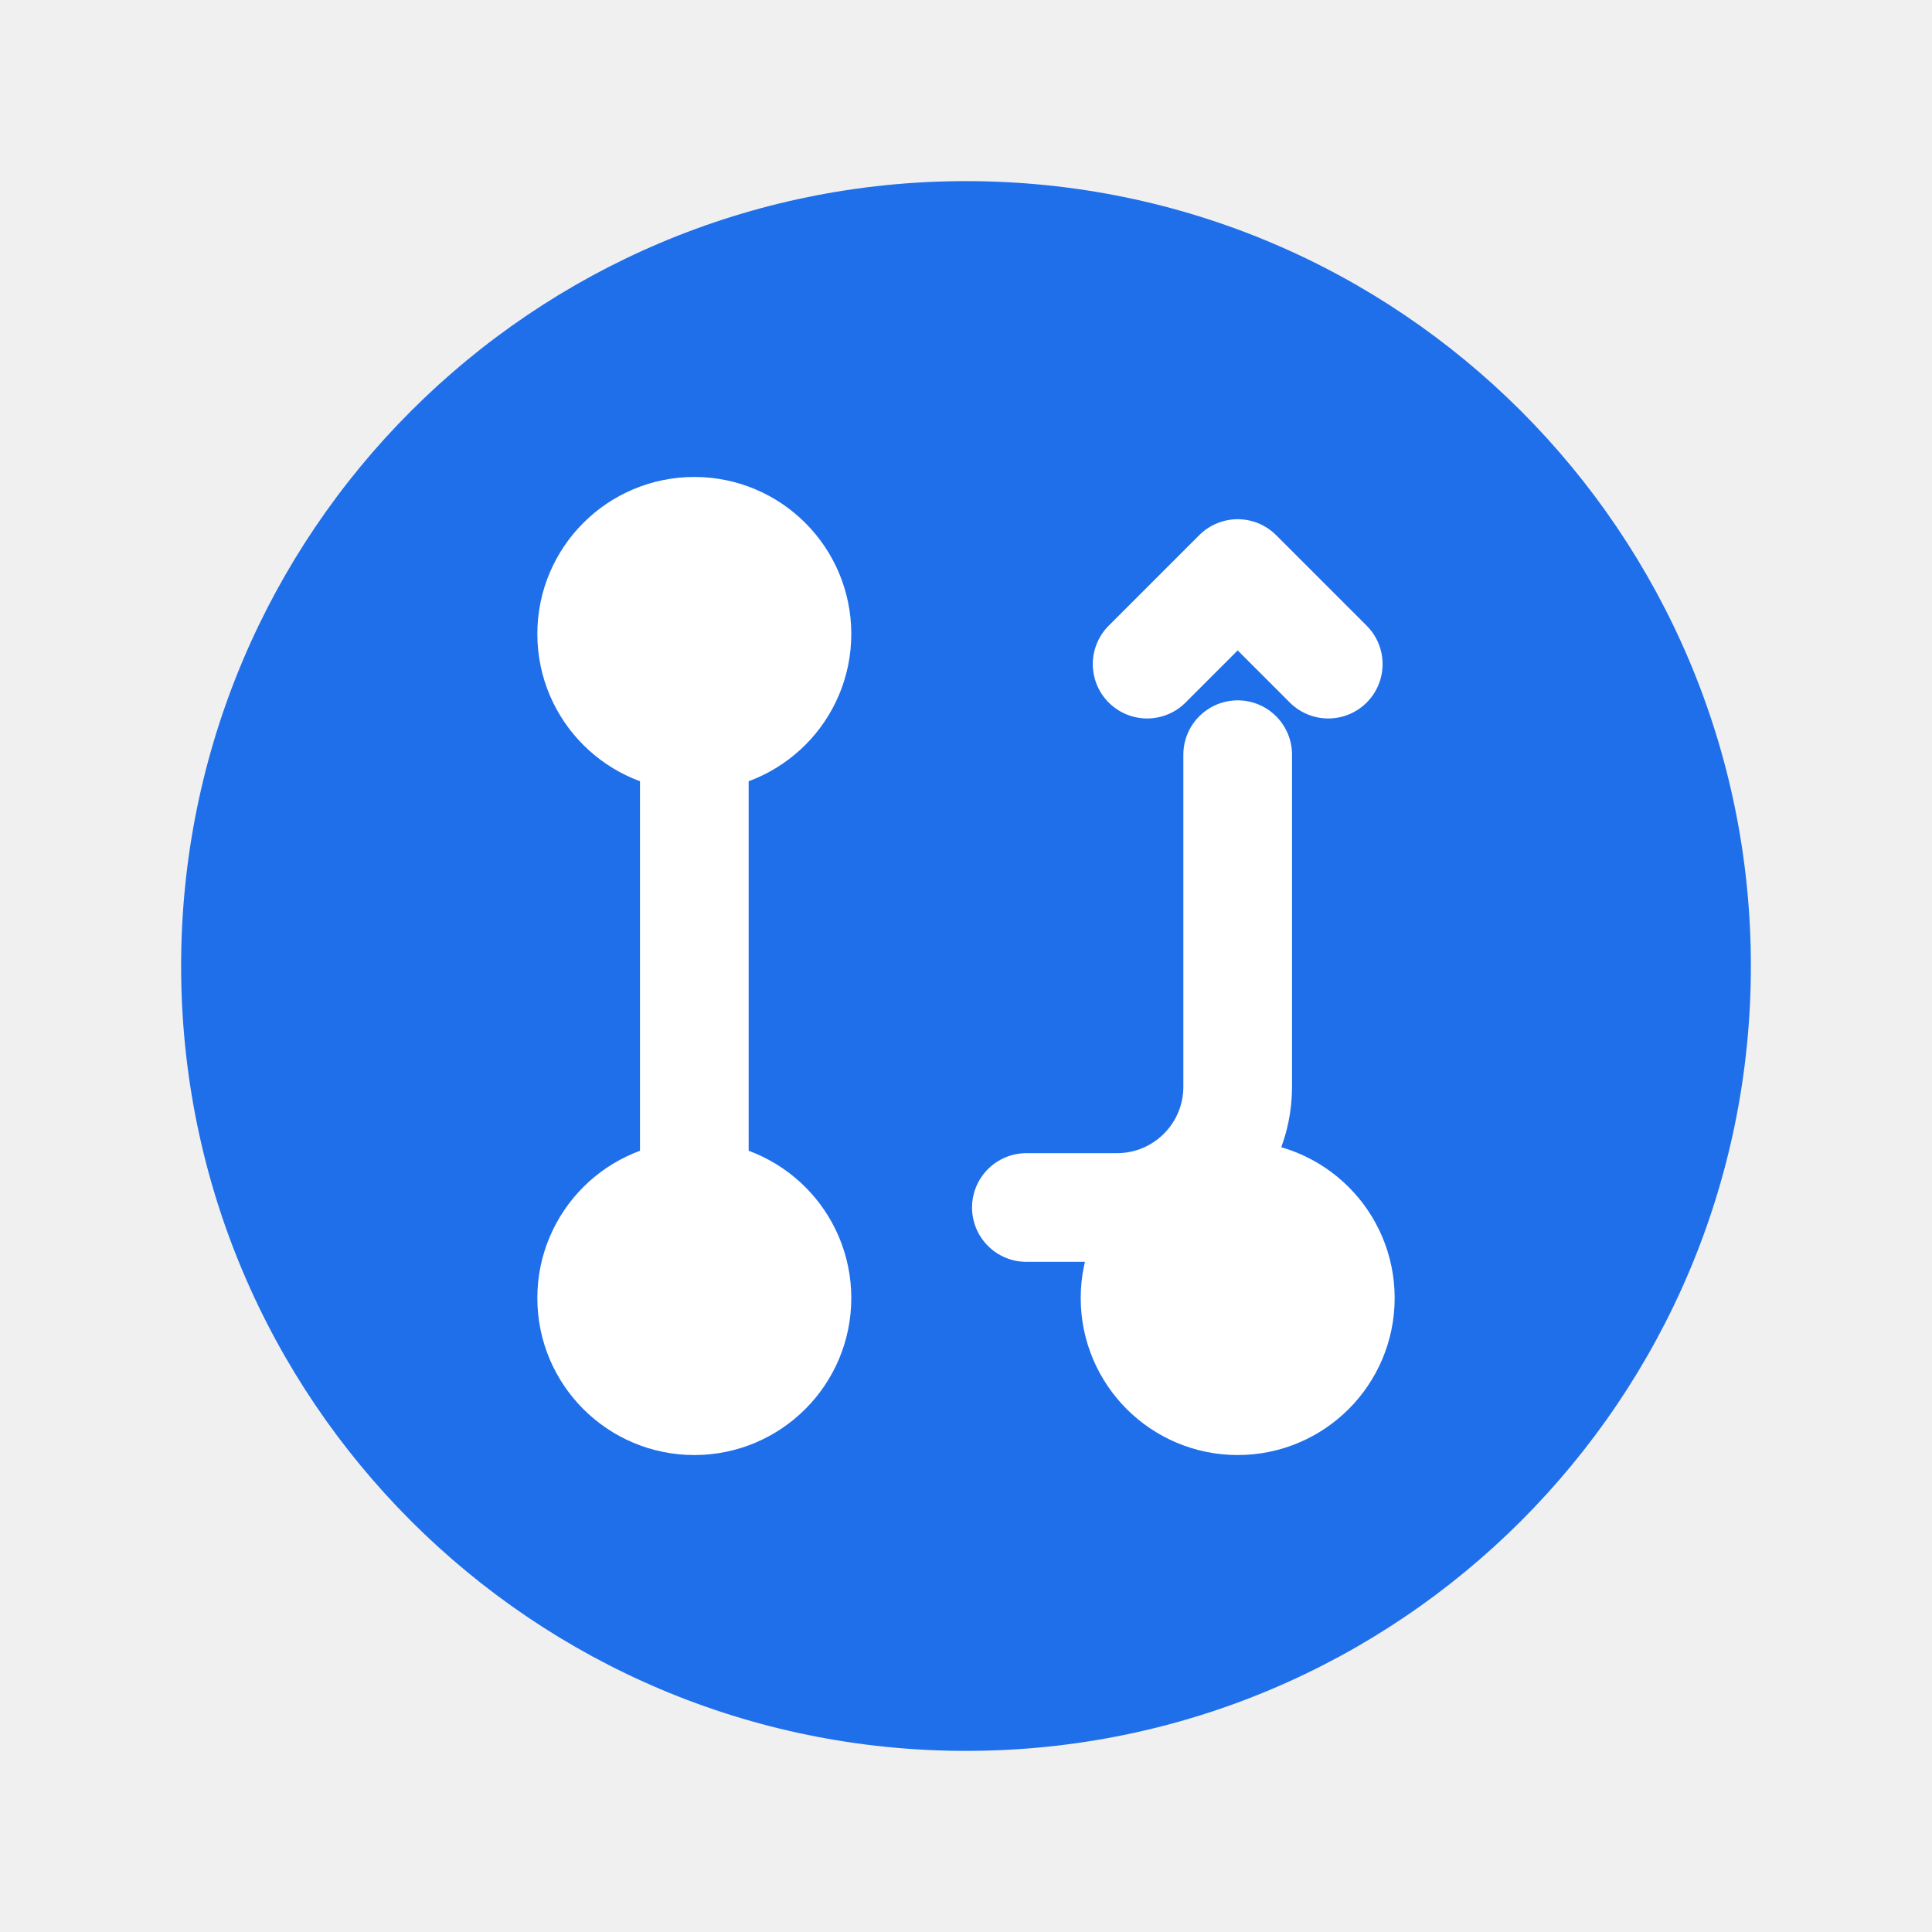
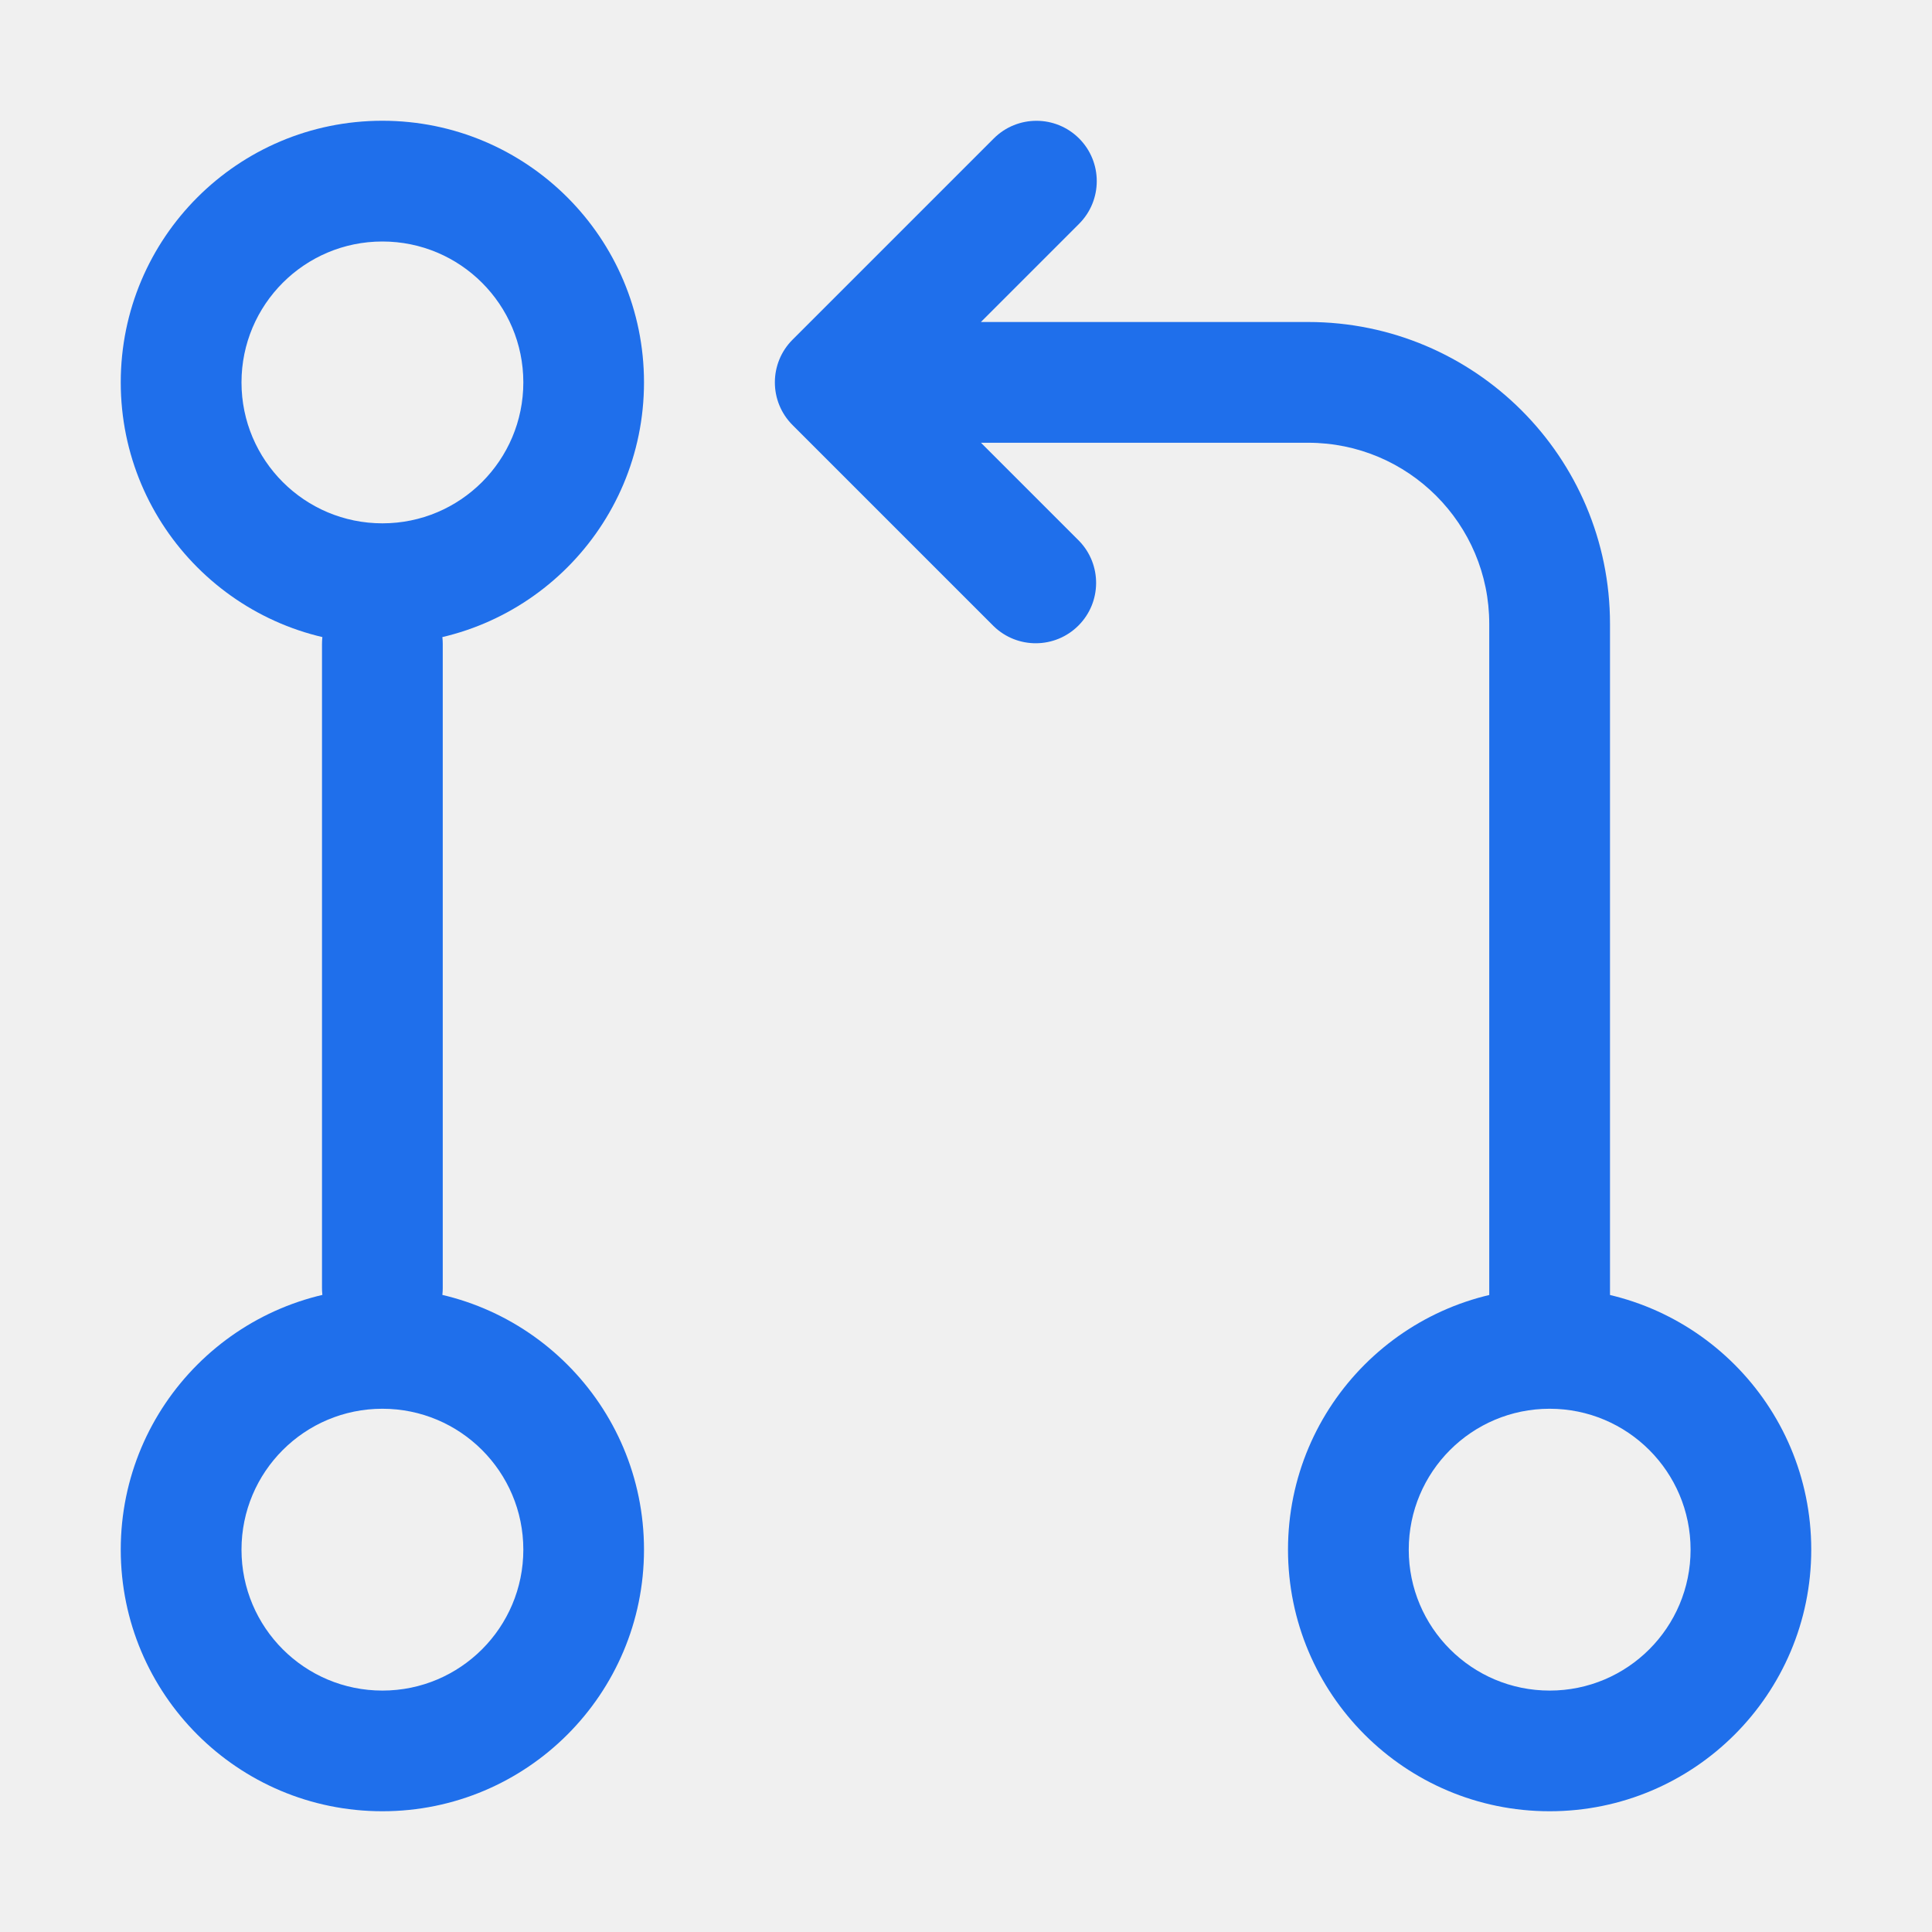
- <svg xmlns="http://www.w3.org/2000/svg" viewBox="0 0 32 32" fill="none">
-   <circle cx="16" cy="16" r="13" fill="#1F6FEB" />
-   <g stroke="#fff" stroke-width="1.8" stroke-linecap="round" stroke-linejoin="round" fill="none">
-     <circle cx="11.5" cy="10.5" r="1.7" fill="#fff" />
-     <circle cx="11.5" cy="21.5" r="1.7" fill="#fff" />
-     <circle cx="20.5" cy="21.5" r="1.7" fill="#fff" />
-     <path d="M11.5 12.2v7.6" />
-     <path d="M20.5 12.5V18a2 2 0 0 1-2 2h-1.5" />
-     <path d="M19 11l1.5-1.5L22 11" />
-   </g>
+ <svg xmlns="http://www.w3.org/2000/svg" viewBox="0 0 24 24" fill="#1F6FEB" role="img">
+   <path d="M16 19.25a3.25 3.25 0 1 1 6.5 0 3.25 3.25 0 0 1-6.5 0Zm-14.5 0a3.25 3.25 0 1 1 6.5 0 3.25 3.25 0 0 1-6.5 0Zm0-14.5a3.25 3.25 0 1 1 6.5 0 3.25 3.25 0 0 1-6.5 0ZM4.75 3a1.75 1.75 0 1 0 .001 3.501A1.75 1.75 0 0 0 4.75 3Zm0 14.5a1.75 1.75 0 1 0 .001 3.501A1.75 1.75 0 0 0 4.75 17.5Zm14.5 0a1.75 1.75 0 1 0 .001 3.501 1.75 1.75 0 0 0-.001-3.501Z" />
+   <path d="M13.405 1.72a.75.75 0 0 1 0 1.06L12.185 4h4.065A3.75 3.75 0 0 1 20 7.75v8.75a.75.75 0 0 1-1.5 0V7.75a2.25 2.25 0 0 0-2.25-2.25h-4.064l1.22 1.22a.75.75 0 0 1-1.061 1.06l-2.5-2.5a.75.75 0 0 1 0-1.06l2.5-2.5a.75.75 0 0 1 1.06 0ZM4.75 7.25A.75.75 0 0 1 5.5 8v8A.75.75 0 0 1 4 16V8a.75.75 0 0 1 .75-.75Z" />
</svg>
